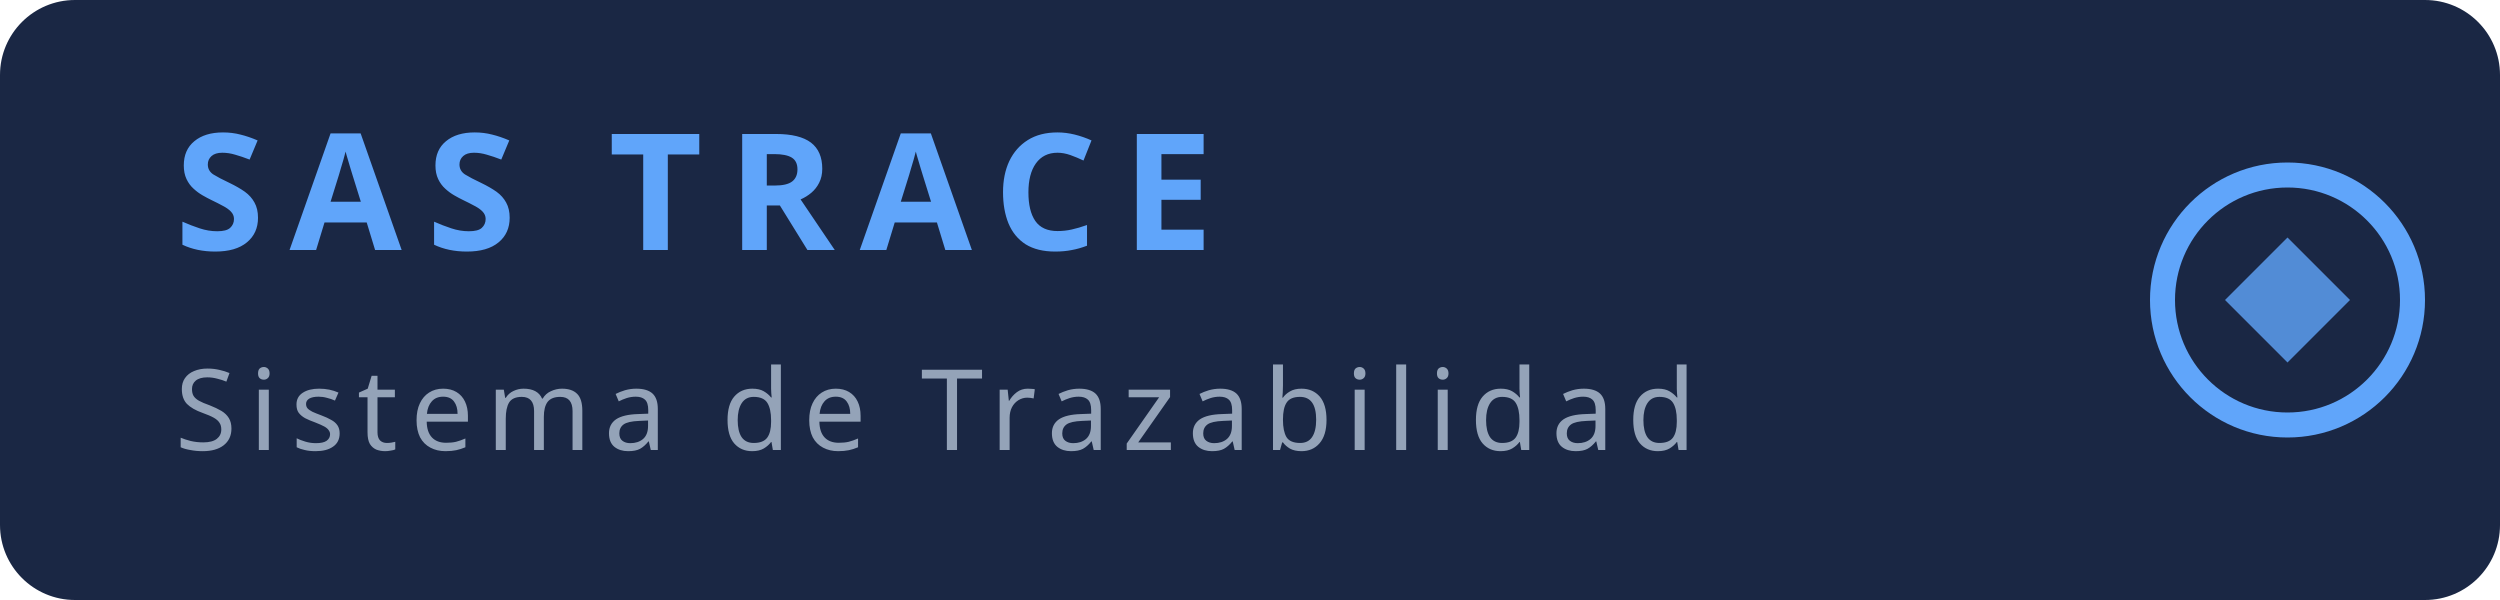
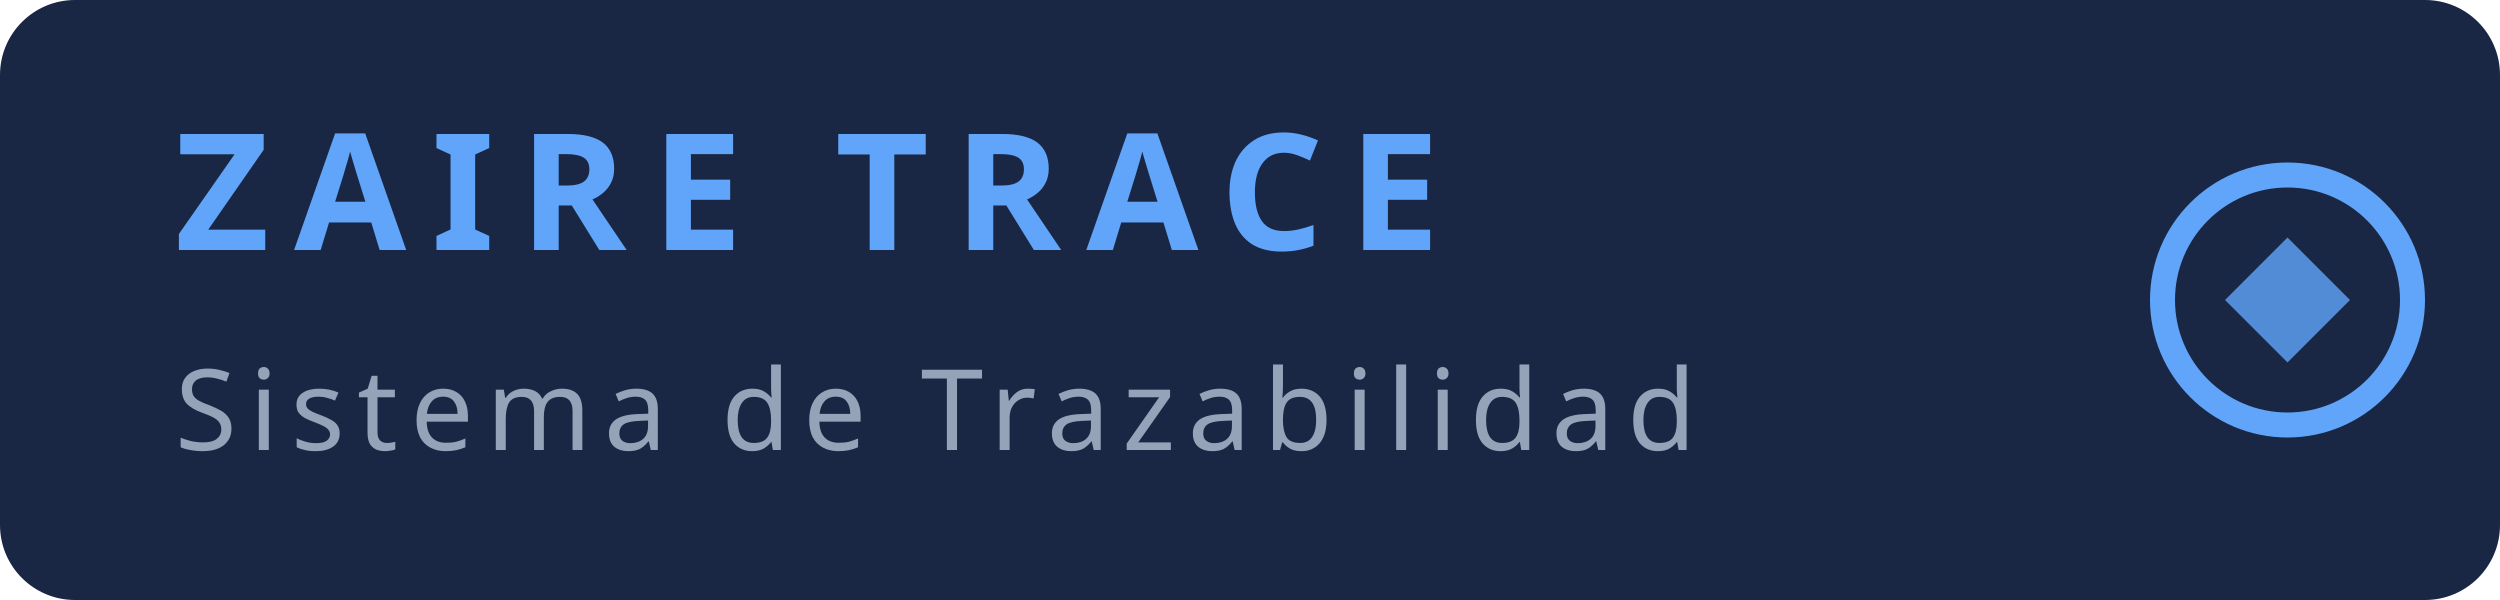
<svg xmlns="http://www.w3.org/2000/svg" width="200" height="48" viewBox="0 0 200 48">
  <rect width="200" height="48" rx="6" fill="#1a2744" />
-   <text x="14" y="20" font-family="system-ui, sans-serif" font-size="13" font-weight="700" fill="#60a5fa" letter-spacing="2">SAS TRACE</text>
+   <text x="14" y="20" font-family="system-ui, sans-serif" font-size="13" font-weight="700" fill="#60a5fa" letter-spacing="2">ZAIRE TRACE</text>
  <text x="14" y="36" font-family="system-ui, sans-serif" font-size="9" fill="#94a3b8" letter-spacing="1">Sistema de Trazabilidad</text>
  <circle cx="183" cy="24" r="10" fill="none" stroke="#60a5fa" stroke-width="2" />
  <path d="M178 24 L183 19 L188 24 L183 29 Z" fill="#60a5fa" opacity="0.8" />
</svg>
